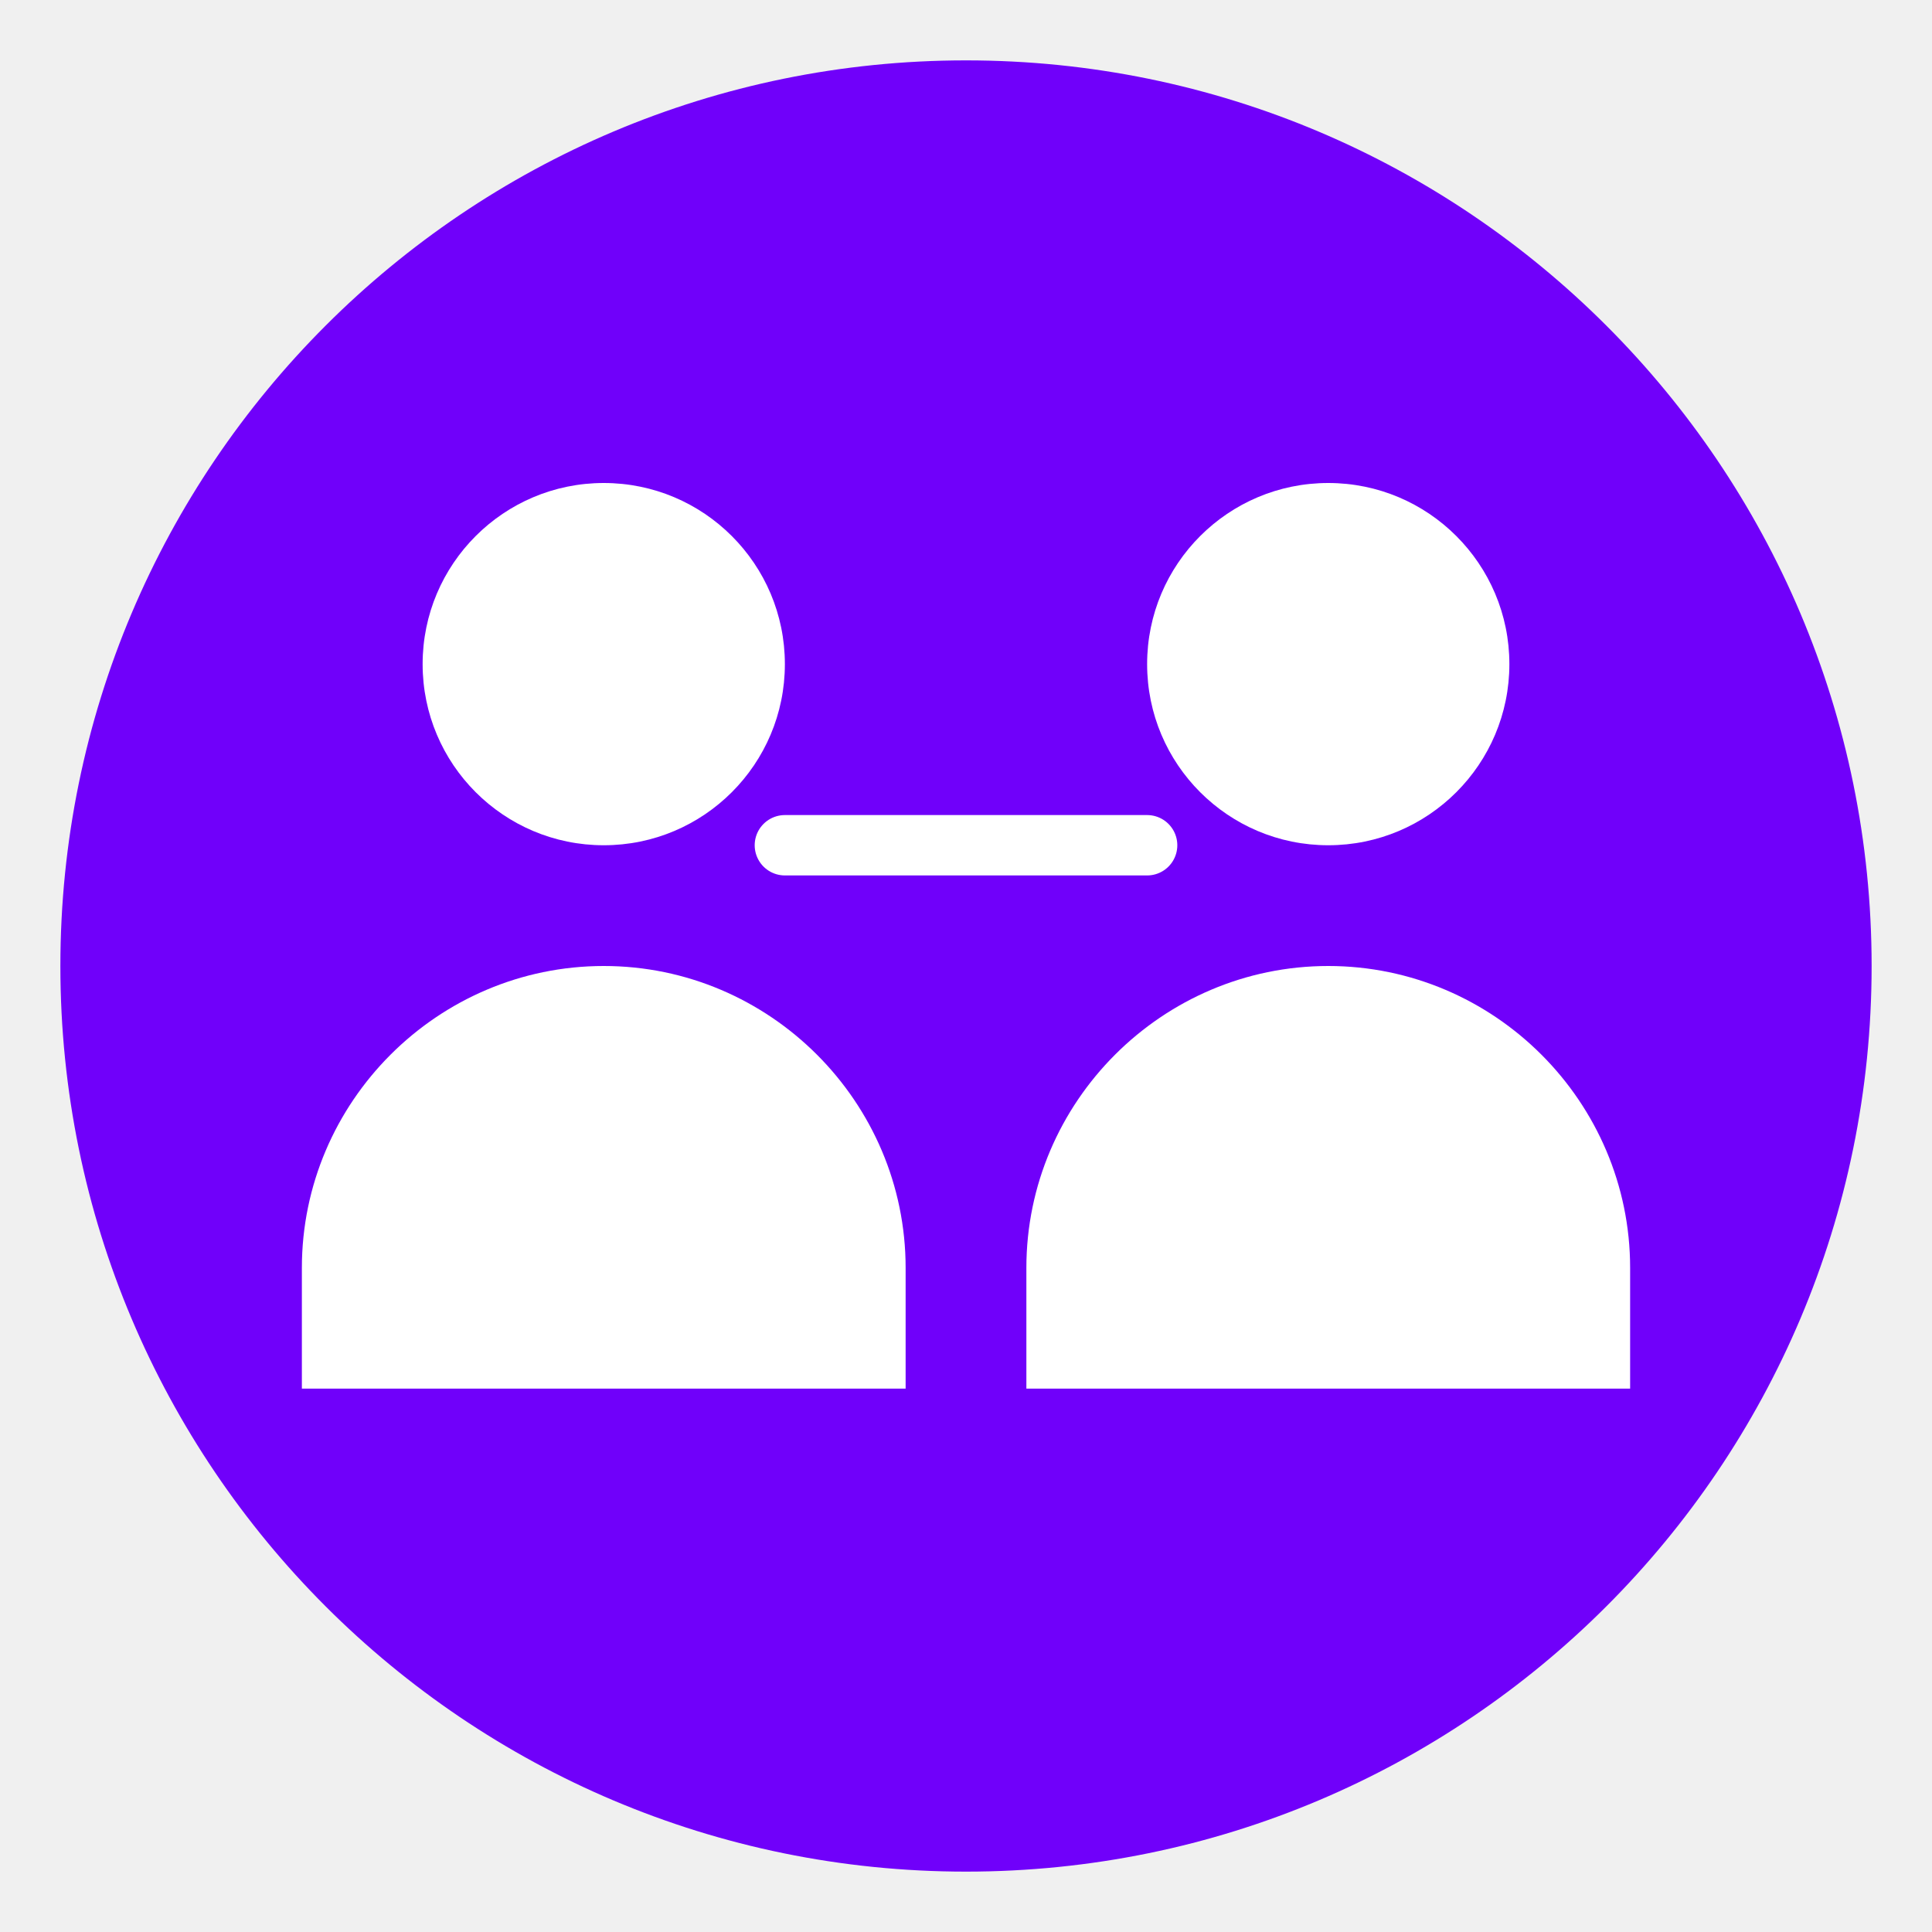
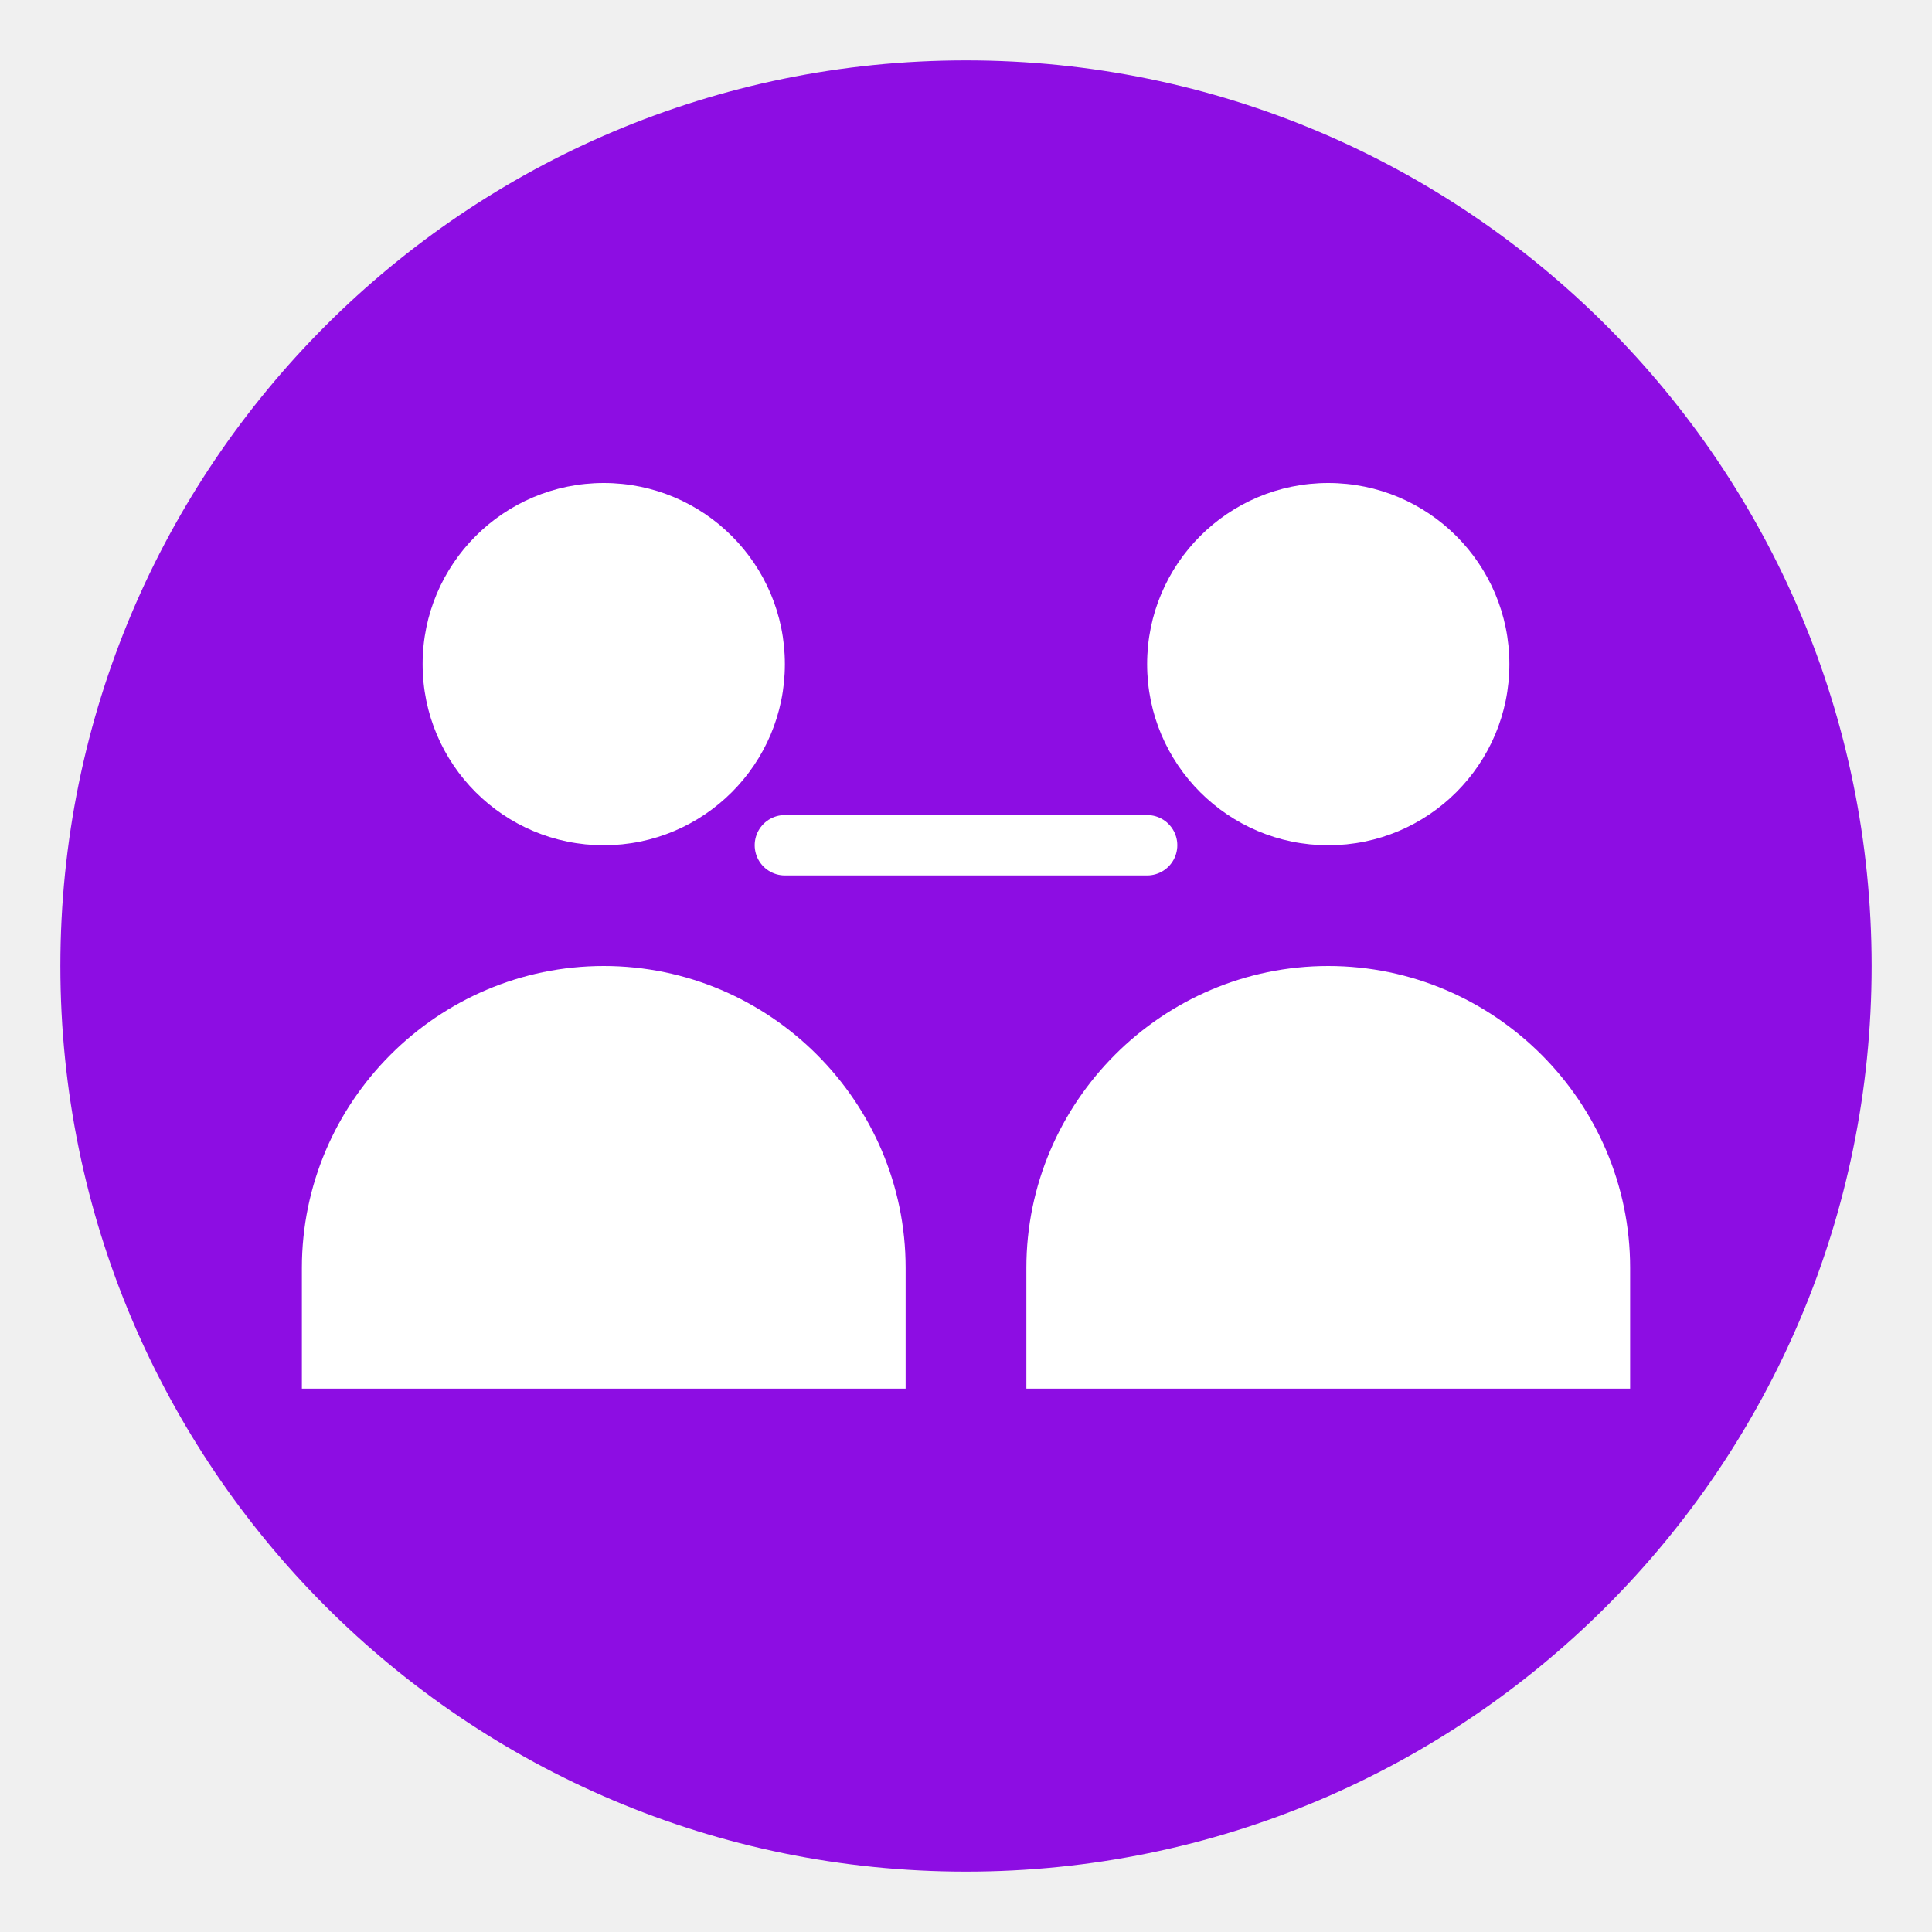
<svg xmlns="http://www.w3.org/2000/svg" viewBox="0 0 64 64" fill="none">
-   <circle cx="32" cy="32" r="30" fill="#7000FA" />
+   <circle cx="32" cy="32" r="30" fill="#8D0DE3" />
  <circle cx="20" cy="22" r="6" fill="white" />
  <path d="M10 42c0-5.5 4.5-10 10-10s10 4.5 10 10v4H10v-4z" fill="white" />
  <circle cx="44" cy="22" r="6" fill="white" />
  <path d="M34 42c0-5.5 4.5-10 10-10s10 4.5 10 10v4H34v-4z" fill="white" />
  <path d="M26 28h12" stroke="white" stroke-width="2" stroke-linecap="round" />
</svg>
